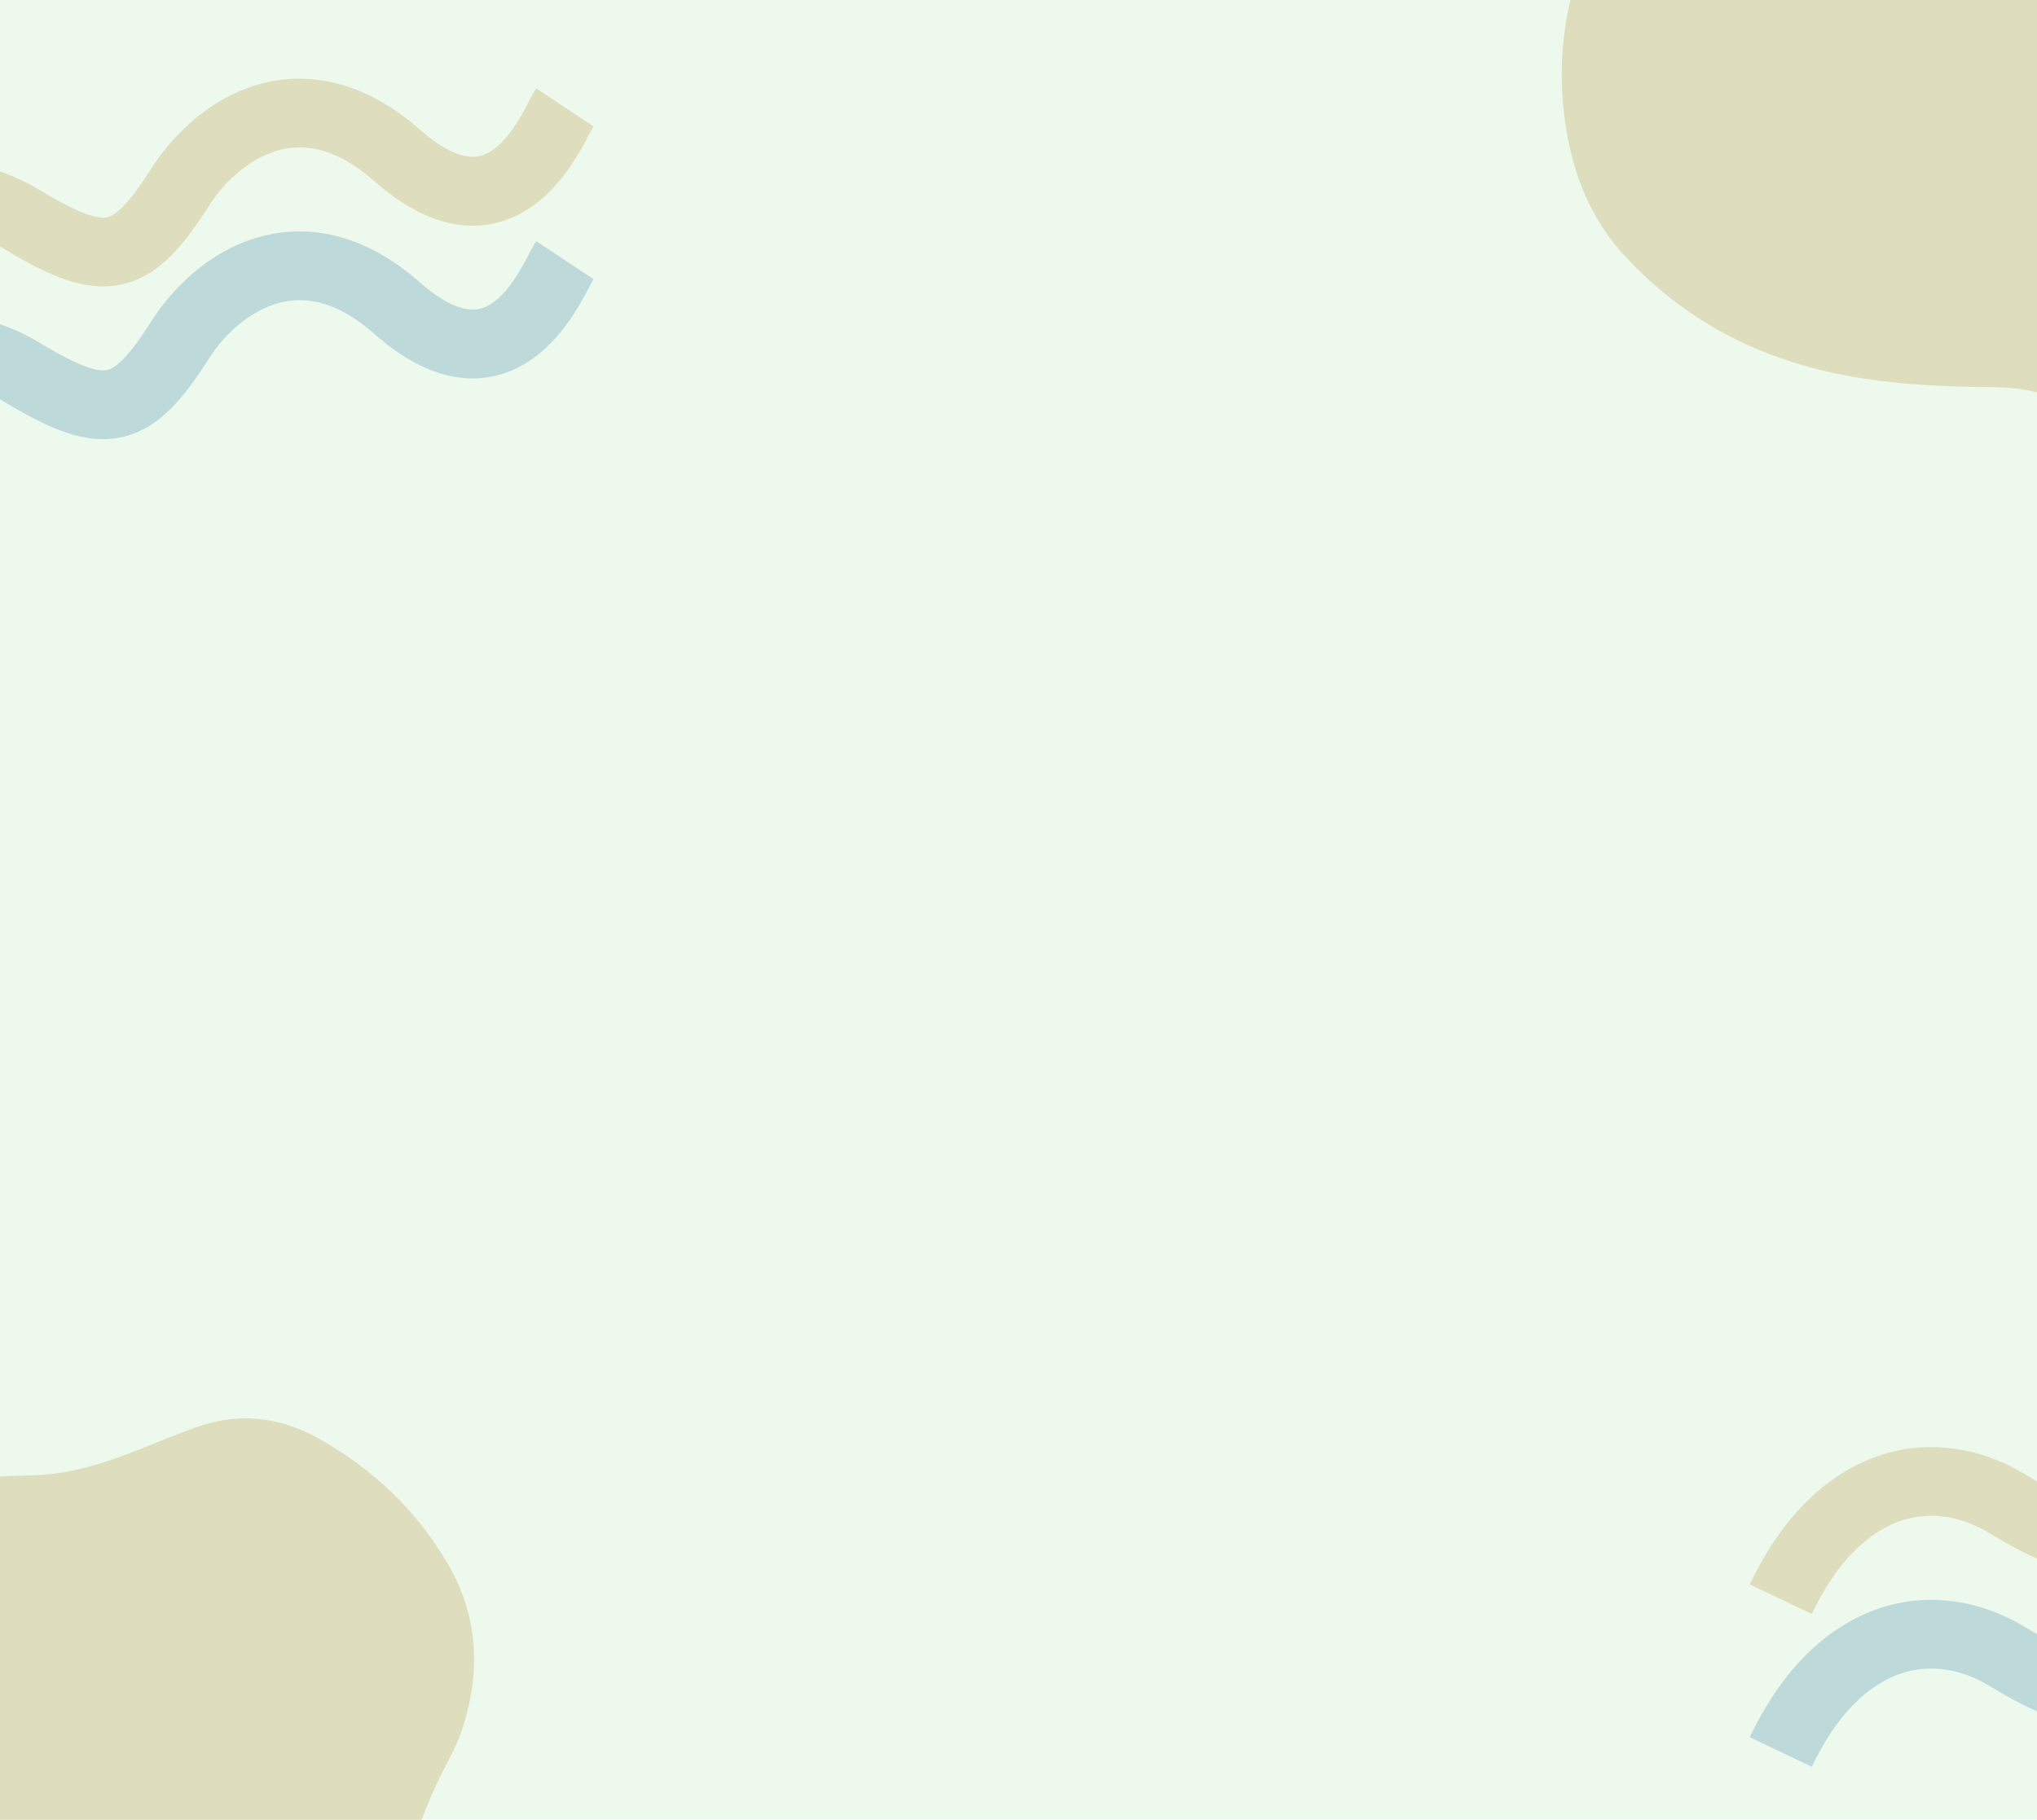
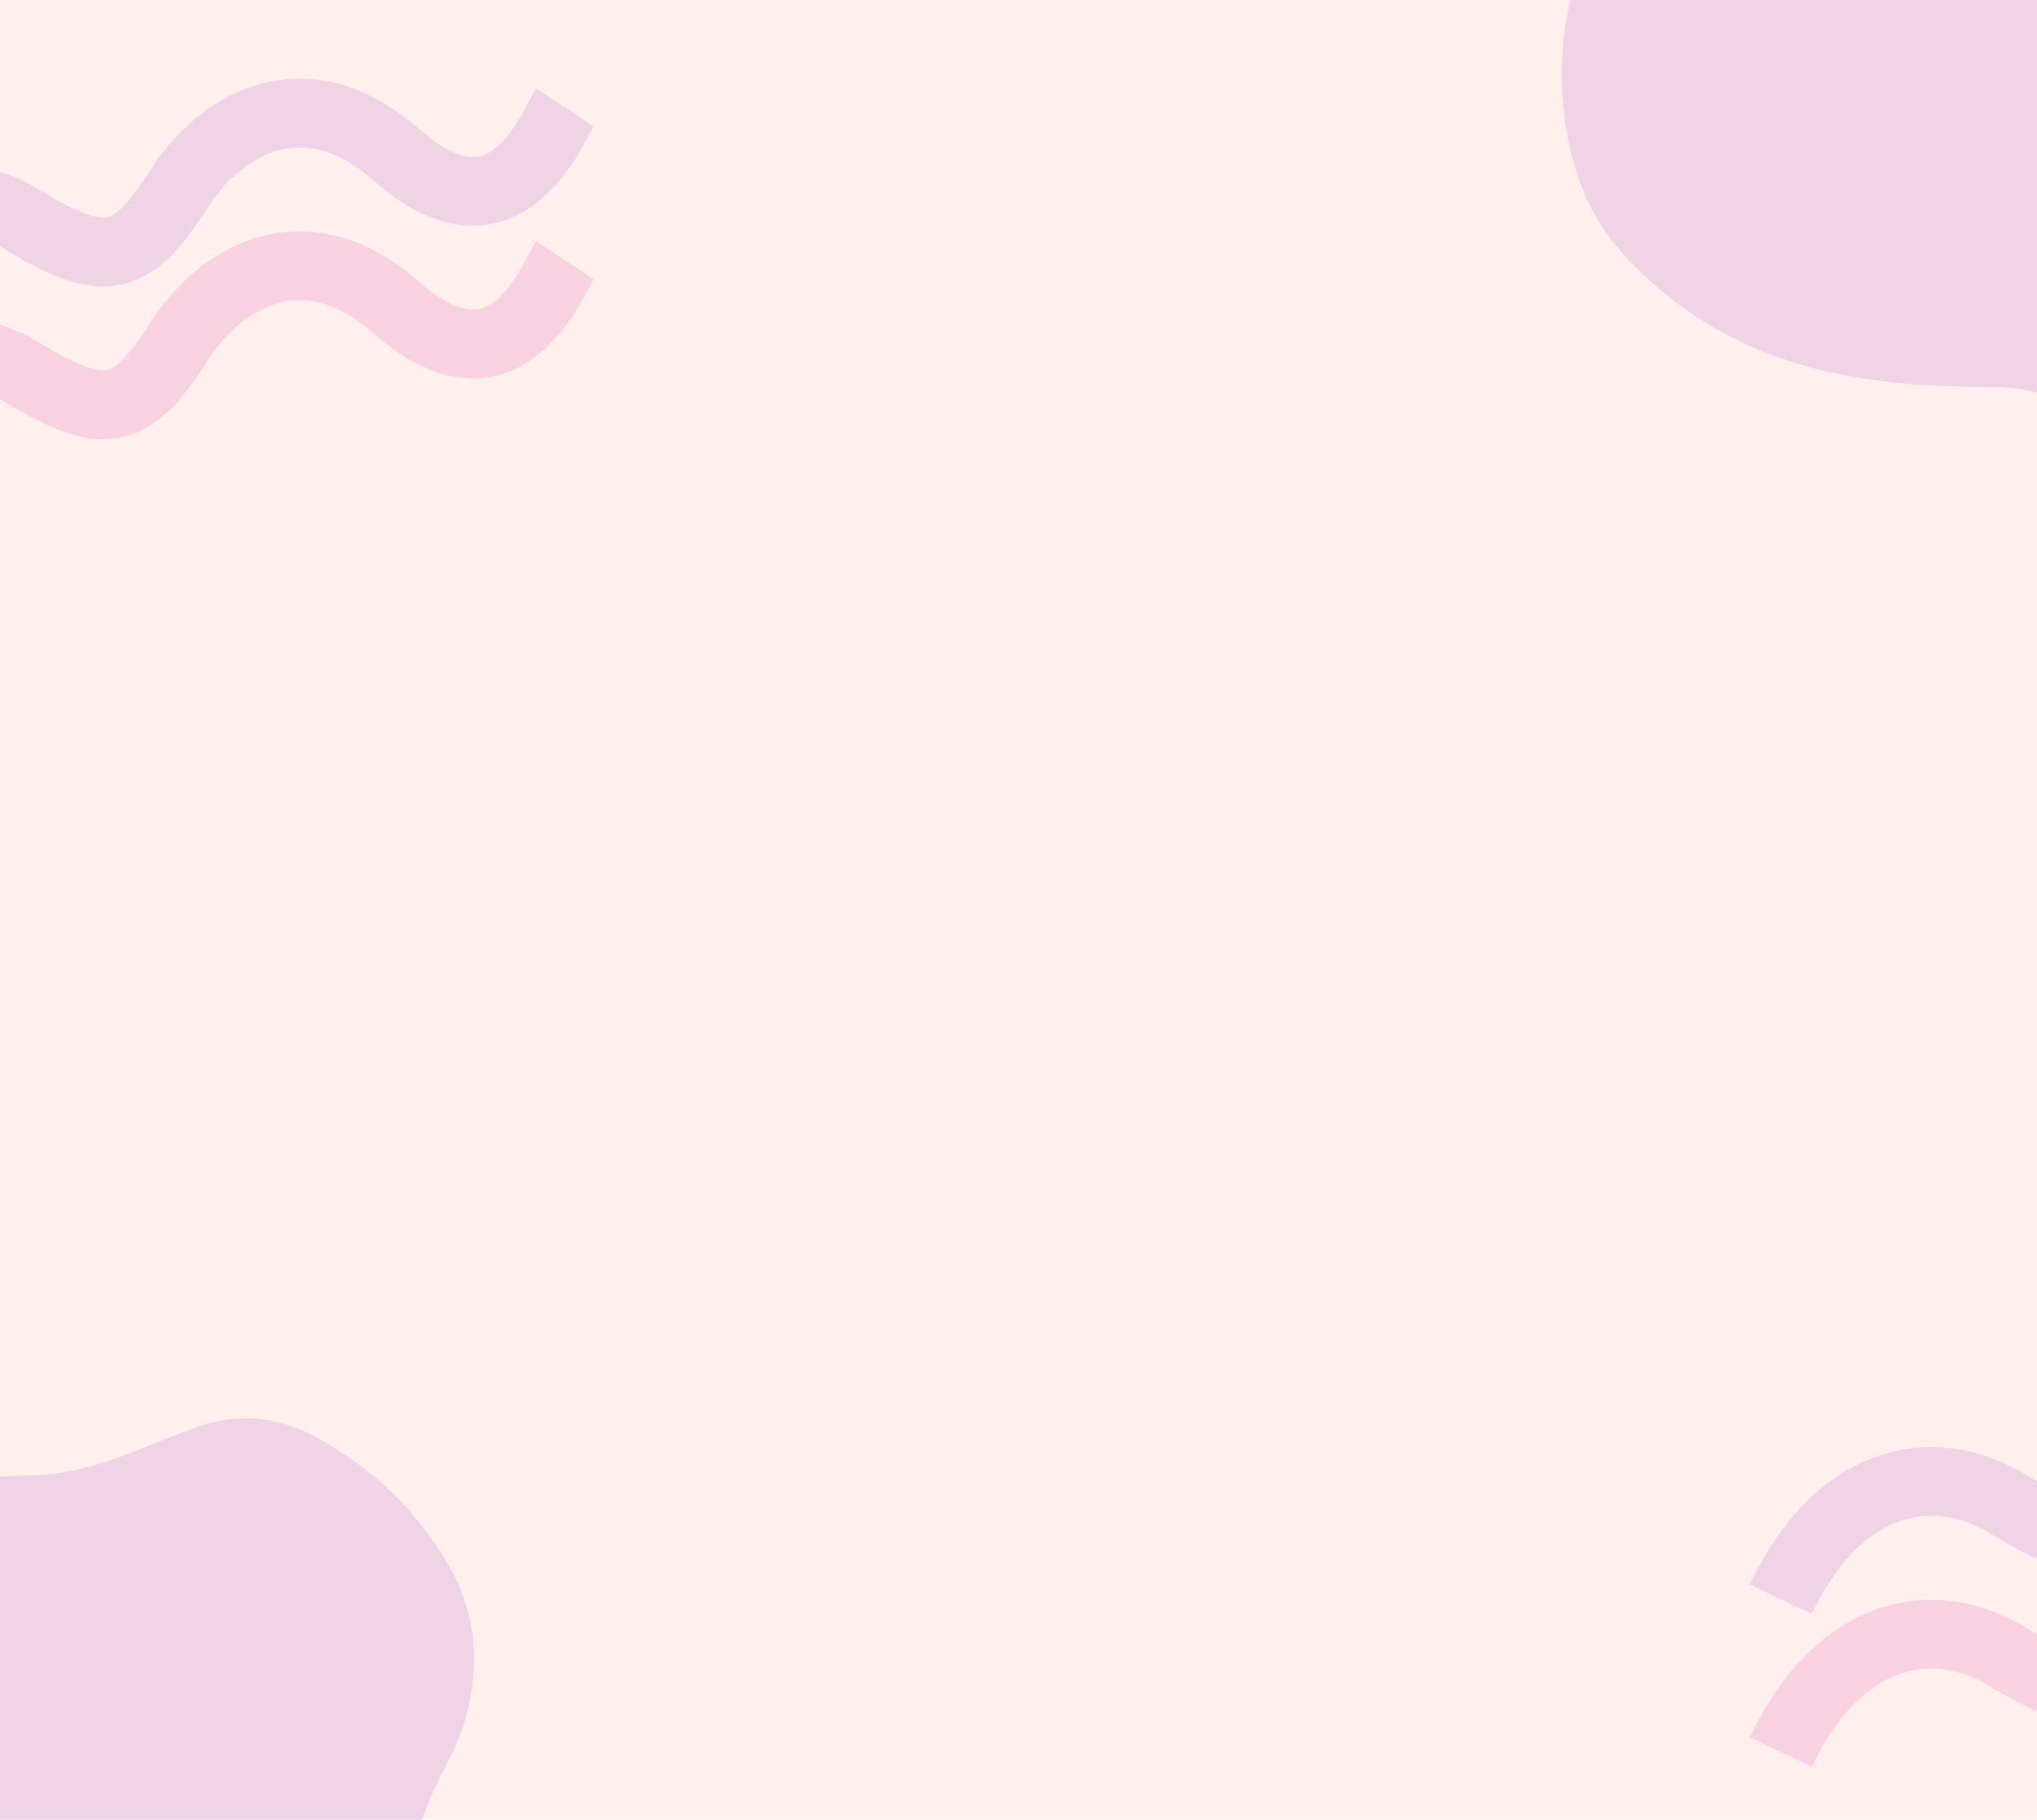
<svg xmlns="http://www.w3.org/2000/svg" id="background-image">
  <style>

- 
- 
    .wave-1 {
-       fill: #a8700033;
+       fill: #b564cc33;
    }

    .wave-2 {
-       fill: #045e8d33;
+       fill: #e05cad33;
    }

    .blob {
-       fill: #a8700033;
+       fill: #b564cc33;
    }

    .background {
-       fill: #ecf9ec;
+       fill: #fff0ee;
    }
  </style>
  <symbol id="wave" viewBox="0 0 340 104">
    <path d="M26.028 103.318L0.688 91.268C17.518 55.828 39.838 42.728 55.618 37.968C74.468 32.298 94.888 35.238 113.078 46.248C122.098 51.708 134.818 58.828 140.908 57.558C146.538 56.418 154.068 45.448 159.208 37.328C163.848 30.008 181.308 5.788 211.158 1.518C224.748 -0.422 245.738 1.518 268.578 21.668C275.188 27.498 284.708 34.138 292.618 32.668C302.508 30.818 309.858 16.718 313.398 9.938C314.248 8.208 315.188 6.538 316.198 4.908L339.588 20.418L339.648 20.328C339.418 20.718 338.768 21.948 338.248 22.948C333.098 32.818 321.048 55.948 297.728 60.288C295.248 60.758 292.748 60.988 290.228 60.988C277.238 60.988 263.758 54.868 250.018 42.728C238.098 32.198 226.368 27.708 215.098 29.318C200.788 31.358 188.798 43.008 182.878 52.358C176.808 61.928 171.938 68.368 167.068 73.238C160.658 79.658 153.958 83.518 146.588 85.048C131.948 88.088 117.358 81.648 98.558 70.298C87.078 63.338 75.018 61.468 63.698 64.838C48.858 69.328 35.828 82.628 26.018 103.318H26.028Z" />
  </symbol>
  <symbol id="blob" viewBox="0 0 287 258">
    <path d="M276.097 58.07C263.827 36.8 246.407 20.33 224.997 8.35C209.607 -0.26 193.358 -1.97 176.568 4.17C169.978 6.59 163.458 9.19 156.958 11.83C142.638 17.65 128.117 22.55 112.417 22.89C105.407 23.04 98.388 23.41 91.388 24.01C55.818 27.06 27.468 41.93 12.107 75.62C9.527 81.22 7.367 86.97 5.628 92.88C3.877 98.79 2.557 104.79 1.677 110.89C0.787 116.99 0.347 123.12 0.347 129.28C0.347 135.44 0.777 141.57 1.657 147.67C4.407 167.38 11.338 185.59 24.907 200.33C47.178 224.49 74.767 239.54 106.867 246.45C126.777 250.74 146.947 251.88 167.217 252.03C175.597 252.09 183.777 252.62 191.847 255.7C200.987 259.19 209.898 257.48 217.938 251.7C225.088 246.57 230.417 239.84 235.367 232.67C244.517 219.39 250.597 204.75 255.347 189.42C260.717 172.13 265.867 154.73 274.217 138.54C277.057 133.01 280.077 127.55 281.867 121.49C288.847 99.54 287.647 78.08 276.107 58.06L276.097 58.07Z" />
  </symbol>
  <svg viewBox="0 0 100 100" preserveAspectRatio="none">
    <rect width="100" height="100" class="background" />
  </svg>
  <svg viewBox="100 -100 800 258" preserveAspectRatio="xMinYMax meet" overflow="visible">
    <svg viewBox="0 0 287 258" preserveAspectRatio="xMinYMax meet" overflow="visible">
      <use href="#blob" class="blob" />
    </svg>
  </svg>
  <svg viewBox="-100 100 800 258" preserveAspectRatio="xMaxYMin meet" overflow="visible">
    <svg viewBox="0 0 287 258" preserveAspectRatio="xMaxYMin meet" overflow="visible">
      <use href="#blob" class="blob" />
    </svg>
  </svg>
  <svg viewBox="100 -30 800 100" preserveAspectRatio="xMinYMin meet" overflow="visible">
    <svg viewBox="0 0 340 100" preserveAspectRatio="xMinYMin meet" overflow="visible">
      <use href="#wave" class="wave-1" />
      <use href="#wave" class="wave-2" y="60" />
    </svg>
  </svg>
  <svg viewBox="0 80 800 100" preserveAspectRatio="xMaxYMax meet" overflow="visible">
    <svg viewBox="-220 0 340 100" preserveAspectRatio="xMaxYMax meet" overflow="visible">
      <use href="#wave" class="wave-1" />
      <use href="#wave" class="wave-2" y="60" />
    </svg>
  </svg>
</svg>
